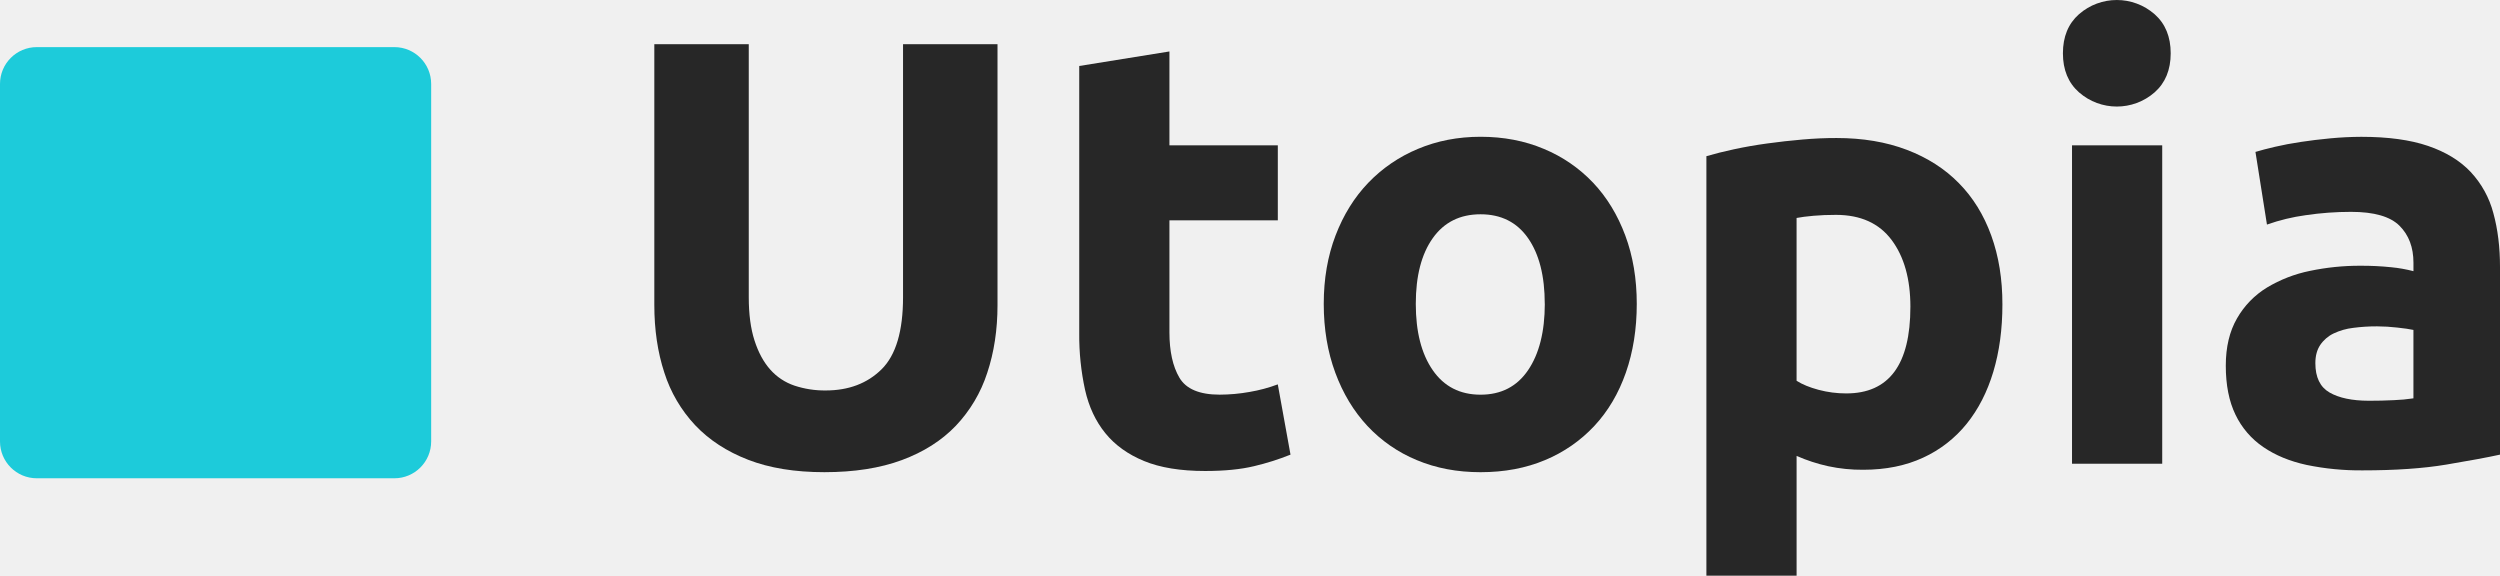
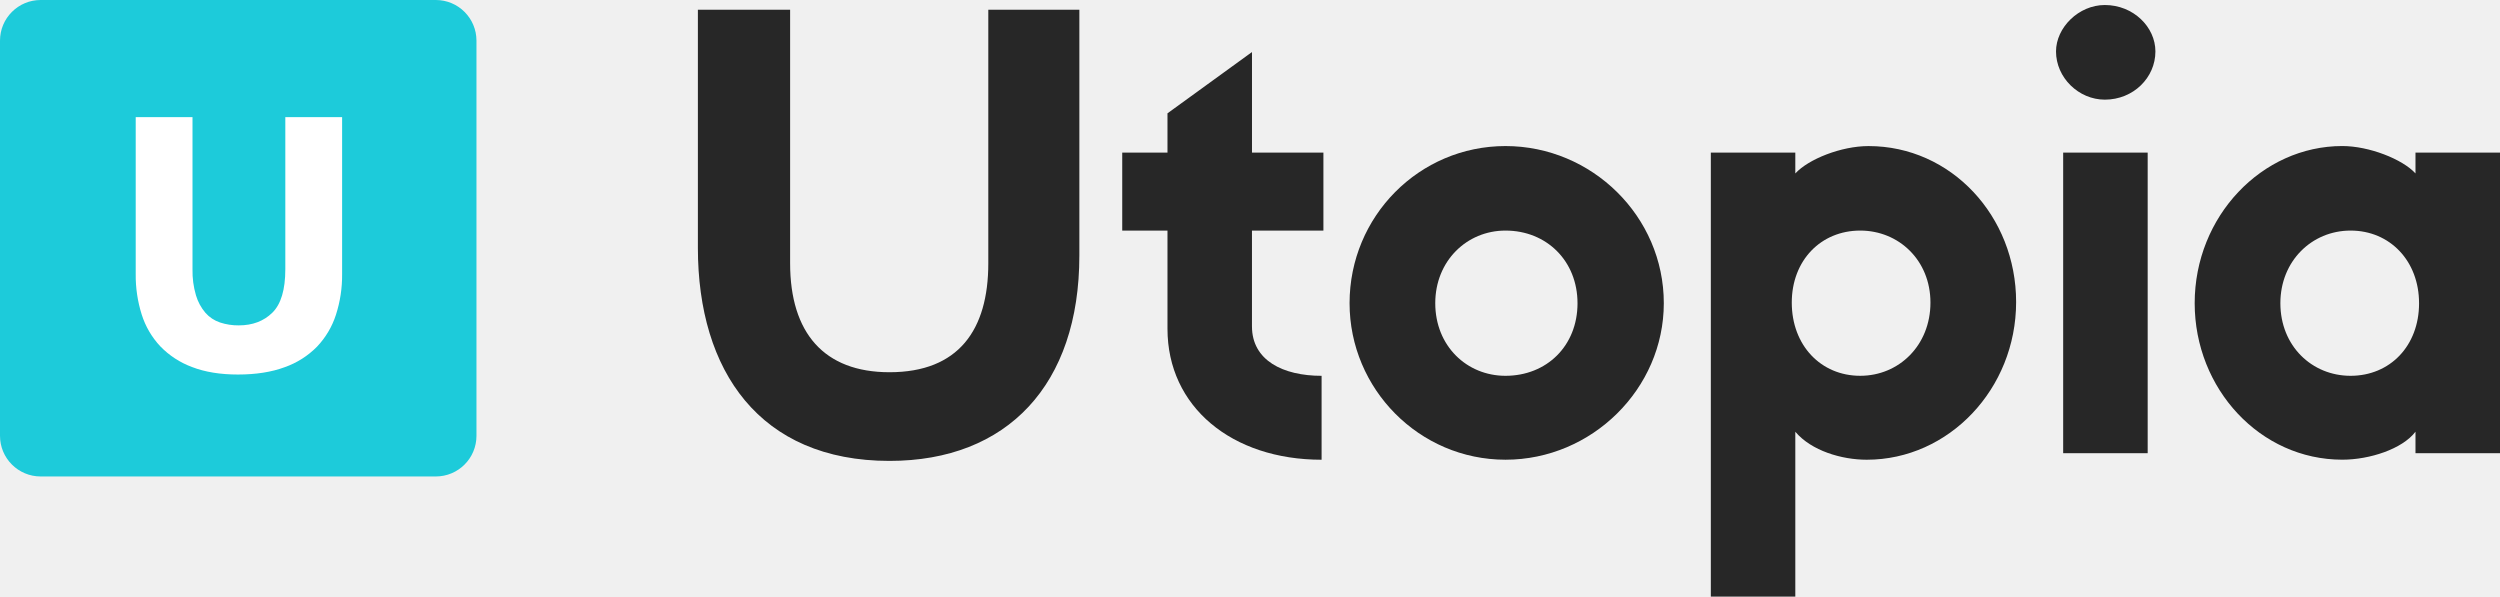
- <svg xmlns="http://www.w3.org/2000/svg" viewBox="0 0 2098.97 483.35">
+ <svg xmlns="http://www.w3.org/2000/svg" viewBox="0 0 1899.39 453.27">
  <defs>
-     <style>
-       .cls-1 {
-         fill: #272727;
-       }
- 
-       .cls-2 {
-         fill: #1dcbda;
-       }
-     </style>
+     <style>.cls-1{fill:#1dcbda;}.cls-2{fill:#fff;}.cls-3{fill:#272727;}</style>
  </defs>
  <g id="Layer_2" data-name="Layer 2">
    <g id="Layer_1-2" data-name="Layer 1">
-       <g>
-         <path class="cls-1" d="M692.14,396.44q-37.11,0-64-10.42t-44.47-29a115.68,115.68,0,0,1-25.92-44.22q-8.39-25.66-8.39-56.67V37.1h79.29V249.55q0,21.35,4.83,36.34t13.21,24.4A47.08,47.08,0,0,0,667,323.76a80.6,80.6,0,0,0,26.18,4.07q29,0,47-17.79t18-60.48V37.1H837.5V256.16q0,31-8.64,56.92a116.57,116.57,0,0,1-26.43,44.47q-17.8,18.56-45.23,28.72T692.14,396.44Z" />
-         <path class="cls-1" d="M906.11,55.4l75.73-12.2V122h91v63h-91v94q0,23.9,8.39,38.12t33.8,14.23a144.72,144.72,0,0,0,25.16-2.29,129.23,129.23,0,0,0,23.63-6.35l10.67,59a214.37,214.37,0,0,1-30.5,9.66q-16.77,4.06-41.17,4.07-31,0-51.33-8.39T928,363.66q-12.2-15-17-36.34A214.18,214.18,0,0,1,906.11,280Z" />
-         <path class="cls-1" d="M1374.21,255.14q0,31.52-9.15,57.69t-26.43,44.73a118.92,118.92,0,0,1-41.42,28.72q-24.15,10.16-54.13,10.17-29.48,0-53.62-10.17A118.77,118.77,0,0,1,1148,357.56q-17.28-18.55-26.94-44.73t-9.66-57.69q0-31.51,9.91-57.43t27.45-44.22A123.31,123.31,0,0,1,1190.48,125q24.13-10.16,52.6-10.17,29,0,53.11,10.17a120.74,120.74,0,0,1,41.42,28.46q17.27,18.3,26.94,44.22T1374.21,255.14Zm-77.25,0q0-35.07-14-55.15t-39.9-20.08q-25.92,0-40.15,20.08t-14.23,55.15q0,35.07,14.23,55.65t40.15,20.58q25.92,0,39.9-20.58T1297,255.14Z" />
-         <path class="cls-1" d="M1681.2,255.65q0,31-7.62,56.42t-22.36,43.71a101,101,0,0,1-36.59,28.46q-21.86,10.16-50.32,10.17a135.72,135.72,0,0,1-29.48-3,141.39,141.39,0,0,1-26.43-8.64V483.35h-75.73V131.13q10.16-3,23.38-5.85t27.7-4.83q14.49-2,29.48-3.3t28.72-1.27q33,0,59,9.91t43.71,28q17.78,18,27.19,44T1681.2,255.65Zm-77.25,2q0-35.07-15.76-56.16t-46.76-21.09q-10.17,0-18.81.76T1508.39,183V319.69q7.11,4.57,18.55,7.62a89.35,89.35,0,0,0,23.13,3Q1603.93,330.37,1603.94,257.69Z" />
-         <path class="cls-1" d="M1822.49,44.73q0,20.85-13.47,32.78a48.21,48.21,0,0,1-63.53,0Q1732,65.57,1732,44.73t13.47-32.78a48.21,48.21,0,0,1,63.53,0Q1822.48,23.89,1822.49,44.73Zm-7.12,344.6h-75.73V122h75.73Z" />
-         <path class="cls-1" d="M1982.58,114.87q33.54,0,55.91,7.62t35.83,21.85a80.48,80.48,0,0,1,19.06,34.56q5.59,20.33,5.59,45.23V381.7q-16.27,3.56-45.23,8.39t-70.14,4.83a222.35,222.35,0,0,1-47-4.57q-21.1-4.57-36.34-15a68.53,68.53,0,0,1-23.38-27.19q-8.14-16.77-8.13-41.17,0-23.37,9.4-39.64a72.36,72.36,0,0,1,25.16-25.92,113.79,113.79,0,0,1,36.09-14,202.75,202.75,0,0,1,42.18-4.32,240.88,240.88,0,0,1,26.18,1.27,117.5,117.5,0,0,1,18.55,3.3v-7.12q0-19.31-11.69-31t-40.66-11.69a259.5,259.5,0,0,0-38.12,2.8,164,164,0,0,0-32.53,7.88l-9.66-61q6.6-2,16.52-4.32t21.6-4.07q11.69-1.77,24.65-3T1982.58,114.87Zm6.1,221.6q11.17,0,21.35-.51a145.93,145.93,0,0,0,16.26-1.52V277q-4.57-1-13.72-2a153.53,153.53,0,0,0-16.77-1,151,151,0,0,0-20.08,1.27A52.59,52.59,0,0,0,1959.2,280a28.31,28.31,0,0,0-11.18,9.66q-4.08,6.1-4.07,15.25,0,17.8,11.94,24.65T1988.68,336.46Z" />
-       </g>
-       <rect class="cls-2" y="39.56" width="362" height="362" rx="30.9" ry="30.9" />
+       <rect class="cls-1" width="362" height="362" rx="30.9" ry="30.9" />
+       <path class="cls-2" d="M180.82,284.55q-20.19,0-34.85-5.67a64.81,64.81,0,0,1-24.2-15.77A63,63,0,0,1,107.67,239a98.85,98.85,0,0,1-4.56-30.84V89h43.15V204.61a64.93,64.93,0,0,0,2.63,19.78,36.4,36.4,0,0,0,7.19,13.28A25.62,25.62,0,0,0,167.13,245a43.86,43.86,0,0,0,14.24,2.21q15.77,0,25.58-9.68t9.82-32.91V89h43.15V208.21a97.51,97.51,0,0,1-4.7,31,63.44,63.44,0,0,1-14.38,24.2A64.47,64.47,0,0,1,216.23,279Q201.29,284.54,180.82,284.55Z" />
+       <path class="cls-3" d="M530.22,188.29V7.42H600.3V200.05c0,52.9,25.77,82.75,75.51,82.75,52.45,0,75.06-32.1,75.06-82.75V7.42h69.18V194.17c0,98.12-54.71,156-144.25,156C577.24,350.17,530.22,281.9,530.22,188.29Z" />
+       <path class="cls-3" d="M951.19,175.18V248c0,25.77,23.51,37.53,52.9,37.53v63.76C935.82,349.27,887,309,887,249.79V175.18H852.62V115.95H887V86.1l64.21-46.57v76.42h54.26v59.24Z" />
+       <path class="cls-3" d="M1264.09,230.35c0,65.11-54.71,118.92-120.28,118.92s-118.47-53.81-118.47-118.92c0-66,52.9-119.38,118.47-119.38S1264.09,164.33,1264.09,230.35Zm-65.57,0c0-32.1-23.51-55.17-54.71-55.17-29.39,0-53.36,23.06-53.36,55.17,0,32.56,24,55.17,53.36,55.17C1175,285.51,1198.53,262.9,1198.53,230.35Z" />
+       <path class="cls-3" d="M1299.81,453.27V115.95H1364v15.83c9.95-10.85,34.82-20.8,55.62-20.8,62.85,0,112.14,53.36,112.14,118.47,0,66-51.1,119.83-113.5,119.83-19,0-42.05-6.78-54.26-21.25V453.27Zm61.5-223.38c0,32.56,22.16,55.62,52,55.62,29.39,0,53.36-23.06,53.36-55.62,0-32.1-24-54.71-53.36-54.71C1383.47,175.18,1361.31,197.79,1361.31,229.9Z" />
+       <path class="cls-3" d="M1562.07,39.08c0-18.09,17.18-35.27,37.08-35.27,21.71,0,38.44,16.73,38.44,35.27,0,19.9-16.73,36.63-38.44,36.63C1579.26,75.7,1562.07,59,1562.07,39.08Zm69.64,305.22H1567.5V115.95h64.21Z" />
+       <path class="cls-3" d="M1899.39,115.95V344.3h-64.21V328c-9.95,13.11-34.82,21.25-55.62,21.25-62.4,0-112.14-53.81-112.14-118.92,0-66,51.1-119.38,112.14-119.38,20.35,0,45.67,9.95,55.62,20.8V115.95Zm-61.5,114.4c0-32.1-22.16-55.17-52-55.17-29.39,0-53.36,23.06-53.36,55.17,0,32.56,24,55.17,53.36,55.17C1815.74,285.51,1837.9,262.9,1837.9,230.35Z" />
    </g>
  </g>
</svg>
